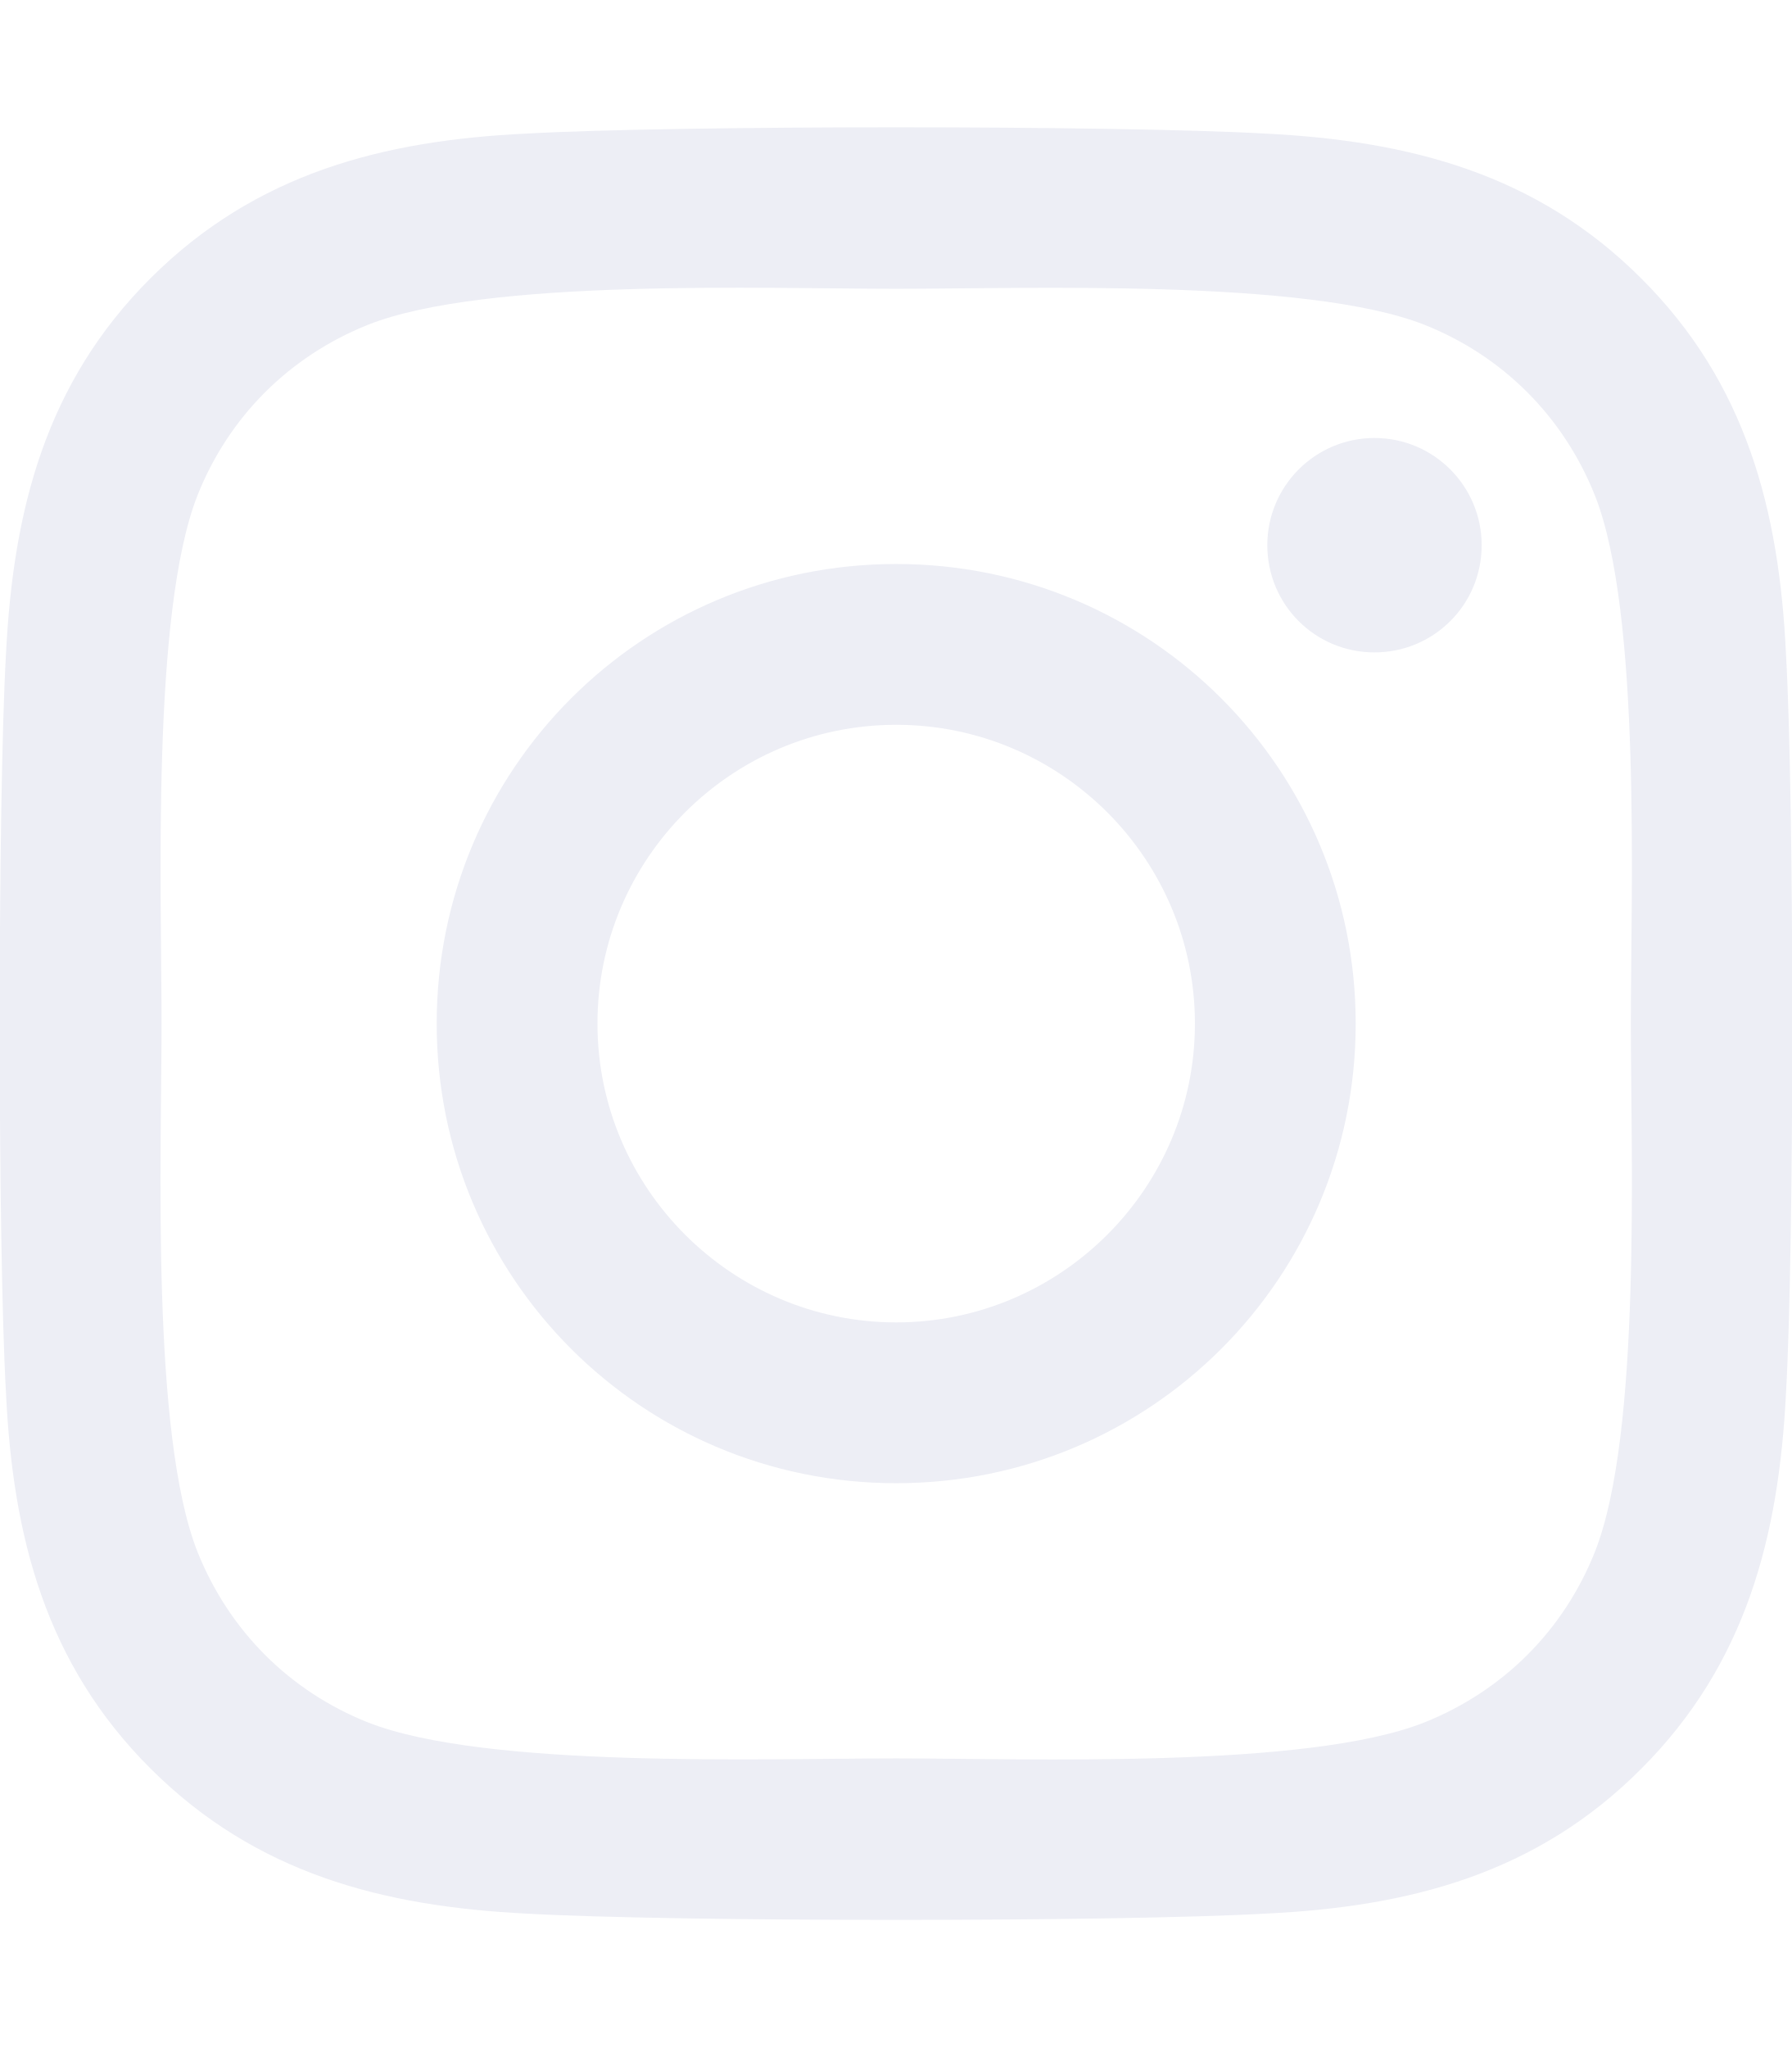
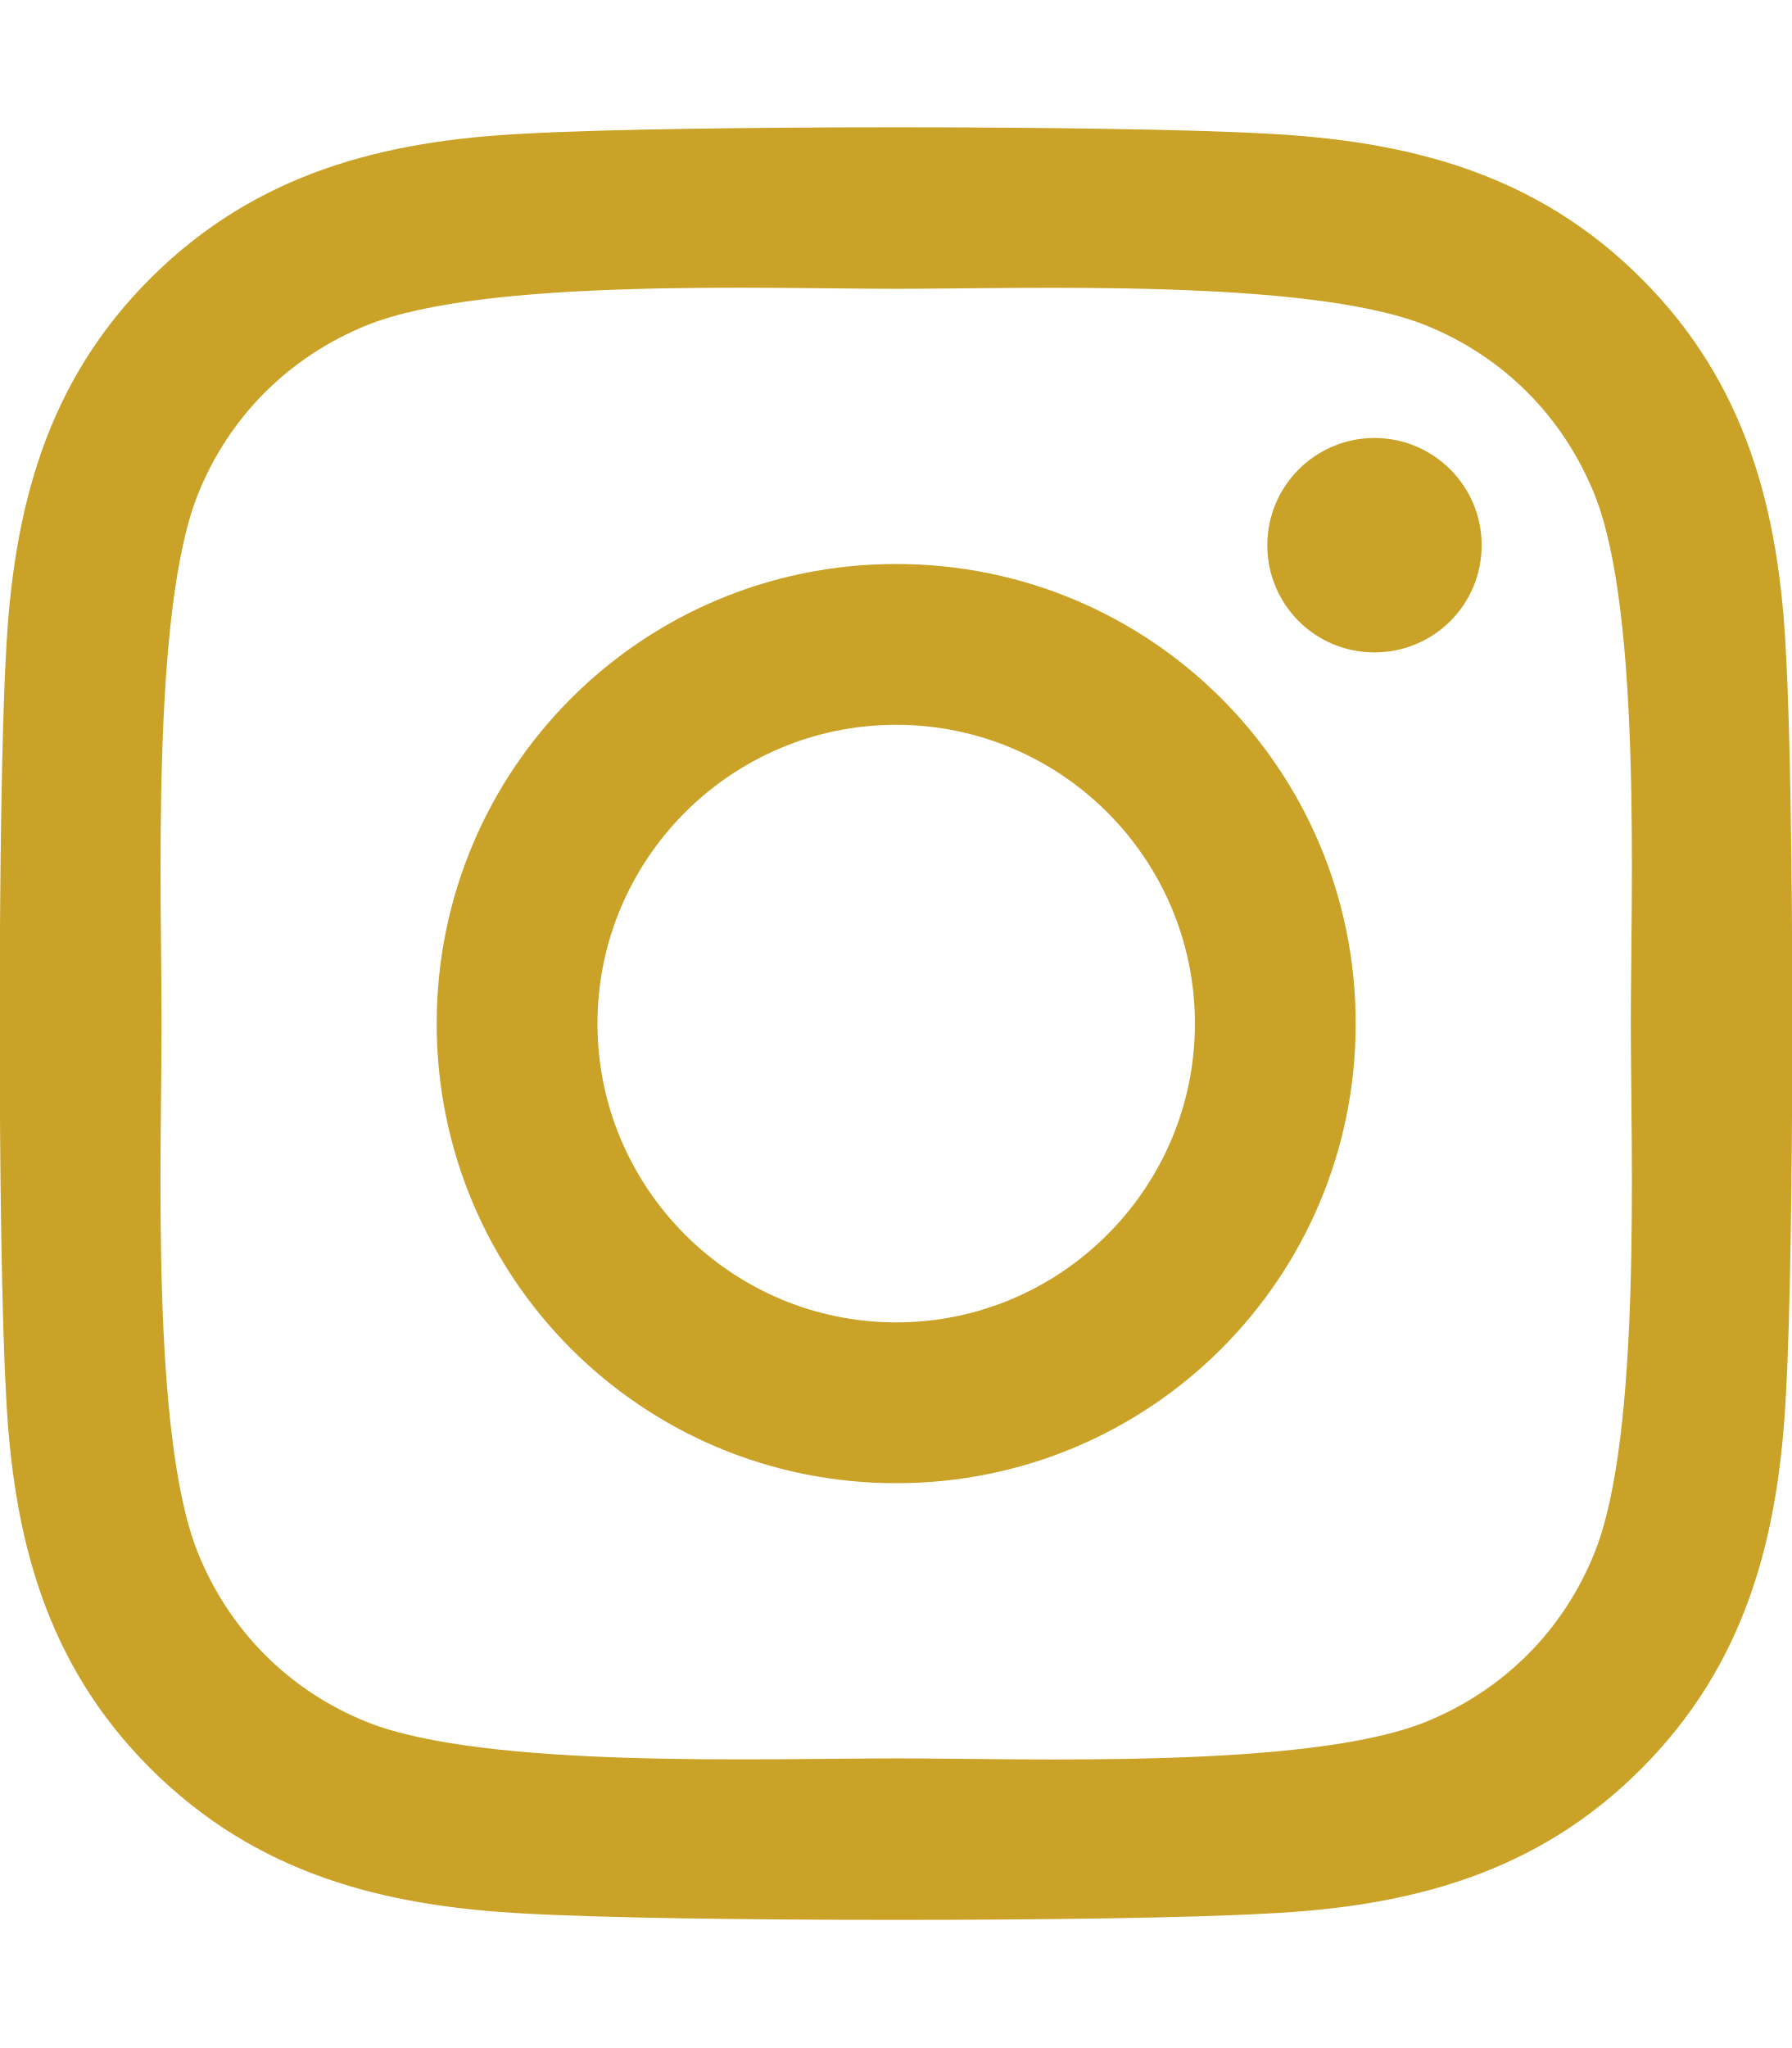
- <svg xmlns="http://www.w3.org/2000/svg" aria-hidden="true" focusable="false" data-prefix="fab" data-icon="instagram" class="svg-inline--fa fa-instagram fa-w-14" role="img" fill="#EDEEF5" viewBox="0 0 448 512">
+ <svg xmlns="http://www.w3.org/2000/svg" aria-hidden="true" focusable="false" data-prefix="fab" data-icon="instagram" class="svg-inline--fa fa-instagram fa-w-14" role="img" fill="#C9A227" viewBox="0 0 448 512">
  <path d="M224.1 141c-63.6 0-114.9 51.3-114.9 114.9s51.3 114.9 114.9 114.9S339 319.5 339 255.9 287.7 141 224.1 141zm0 189.6c-41.1 0-74.7-33.5-74.7-74.7s33.5-74.7 74.7-74.7 74.7 33.5 74.7 74.7-33.6 74.7-74.7 74.7zm146.4-194.3c0 14.9-12 26.8-26.8 26.8-14.9 0-26.8-12-26.8-26.8s12-26.8 26.8-26.8 26.8 12 26.8 26.8zm76.1 27.2c-1.7-35.9-9.9-67.7-36.2-93.9-26.2-26.2-58-34.4-93.9-36.2-37-2.1-147.9-2.1-184.9 0-35.8 1.7-67.6 9.9-93.9 36.1s-34.4 58-36.2 93.9c-2.1 37-2.1 147.9 0 184.9 1.7 35.9 9.9 67.7 36.2 93.9s58 34.4 93.9 36.2c37 2.1 147.9 2.1 184.9 0 35.9-1.7 67.7-9.9 93.9-36.2 26.2-26.2 34.4-58 36.2-93.9 2.1-37 2.1-147.8 0-184.8zM398.8 388c-7.8 19.6-22.9 34.7-42.6 42.6-29.5 11.7-99.5 9-132.1 9s-102.7 2.6-132.1-9c-19.6-7.8-34.7-22.9-42.6-42.6-11.7-29.5-9-99.5-9-132.1s-2.6-102.7 9-132.1c7.8-19.6 22.9-34.7 42.6-42.6 29.5-11.7 99.5-9 132.1-9s102.7-2.6 132.1 9c19.6 7.8 34.7 22.9 42.6 42.6 11.7 29.5 9 99.5 9 132.1s2.7 102.7-9 132.1z" />
</svg>
